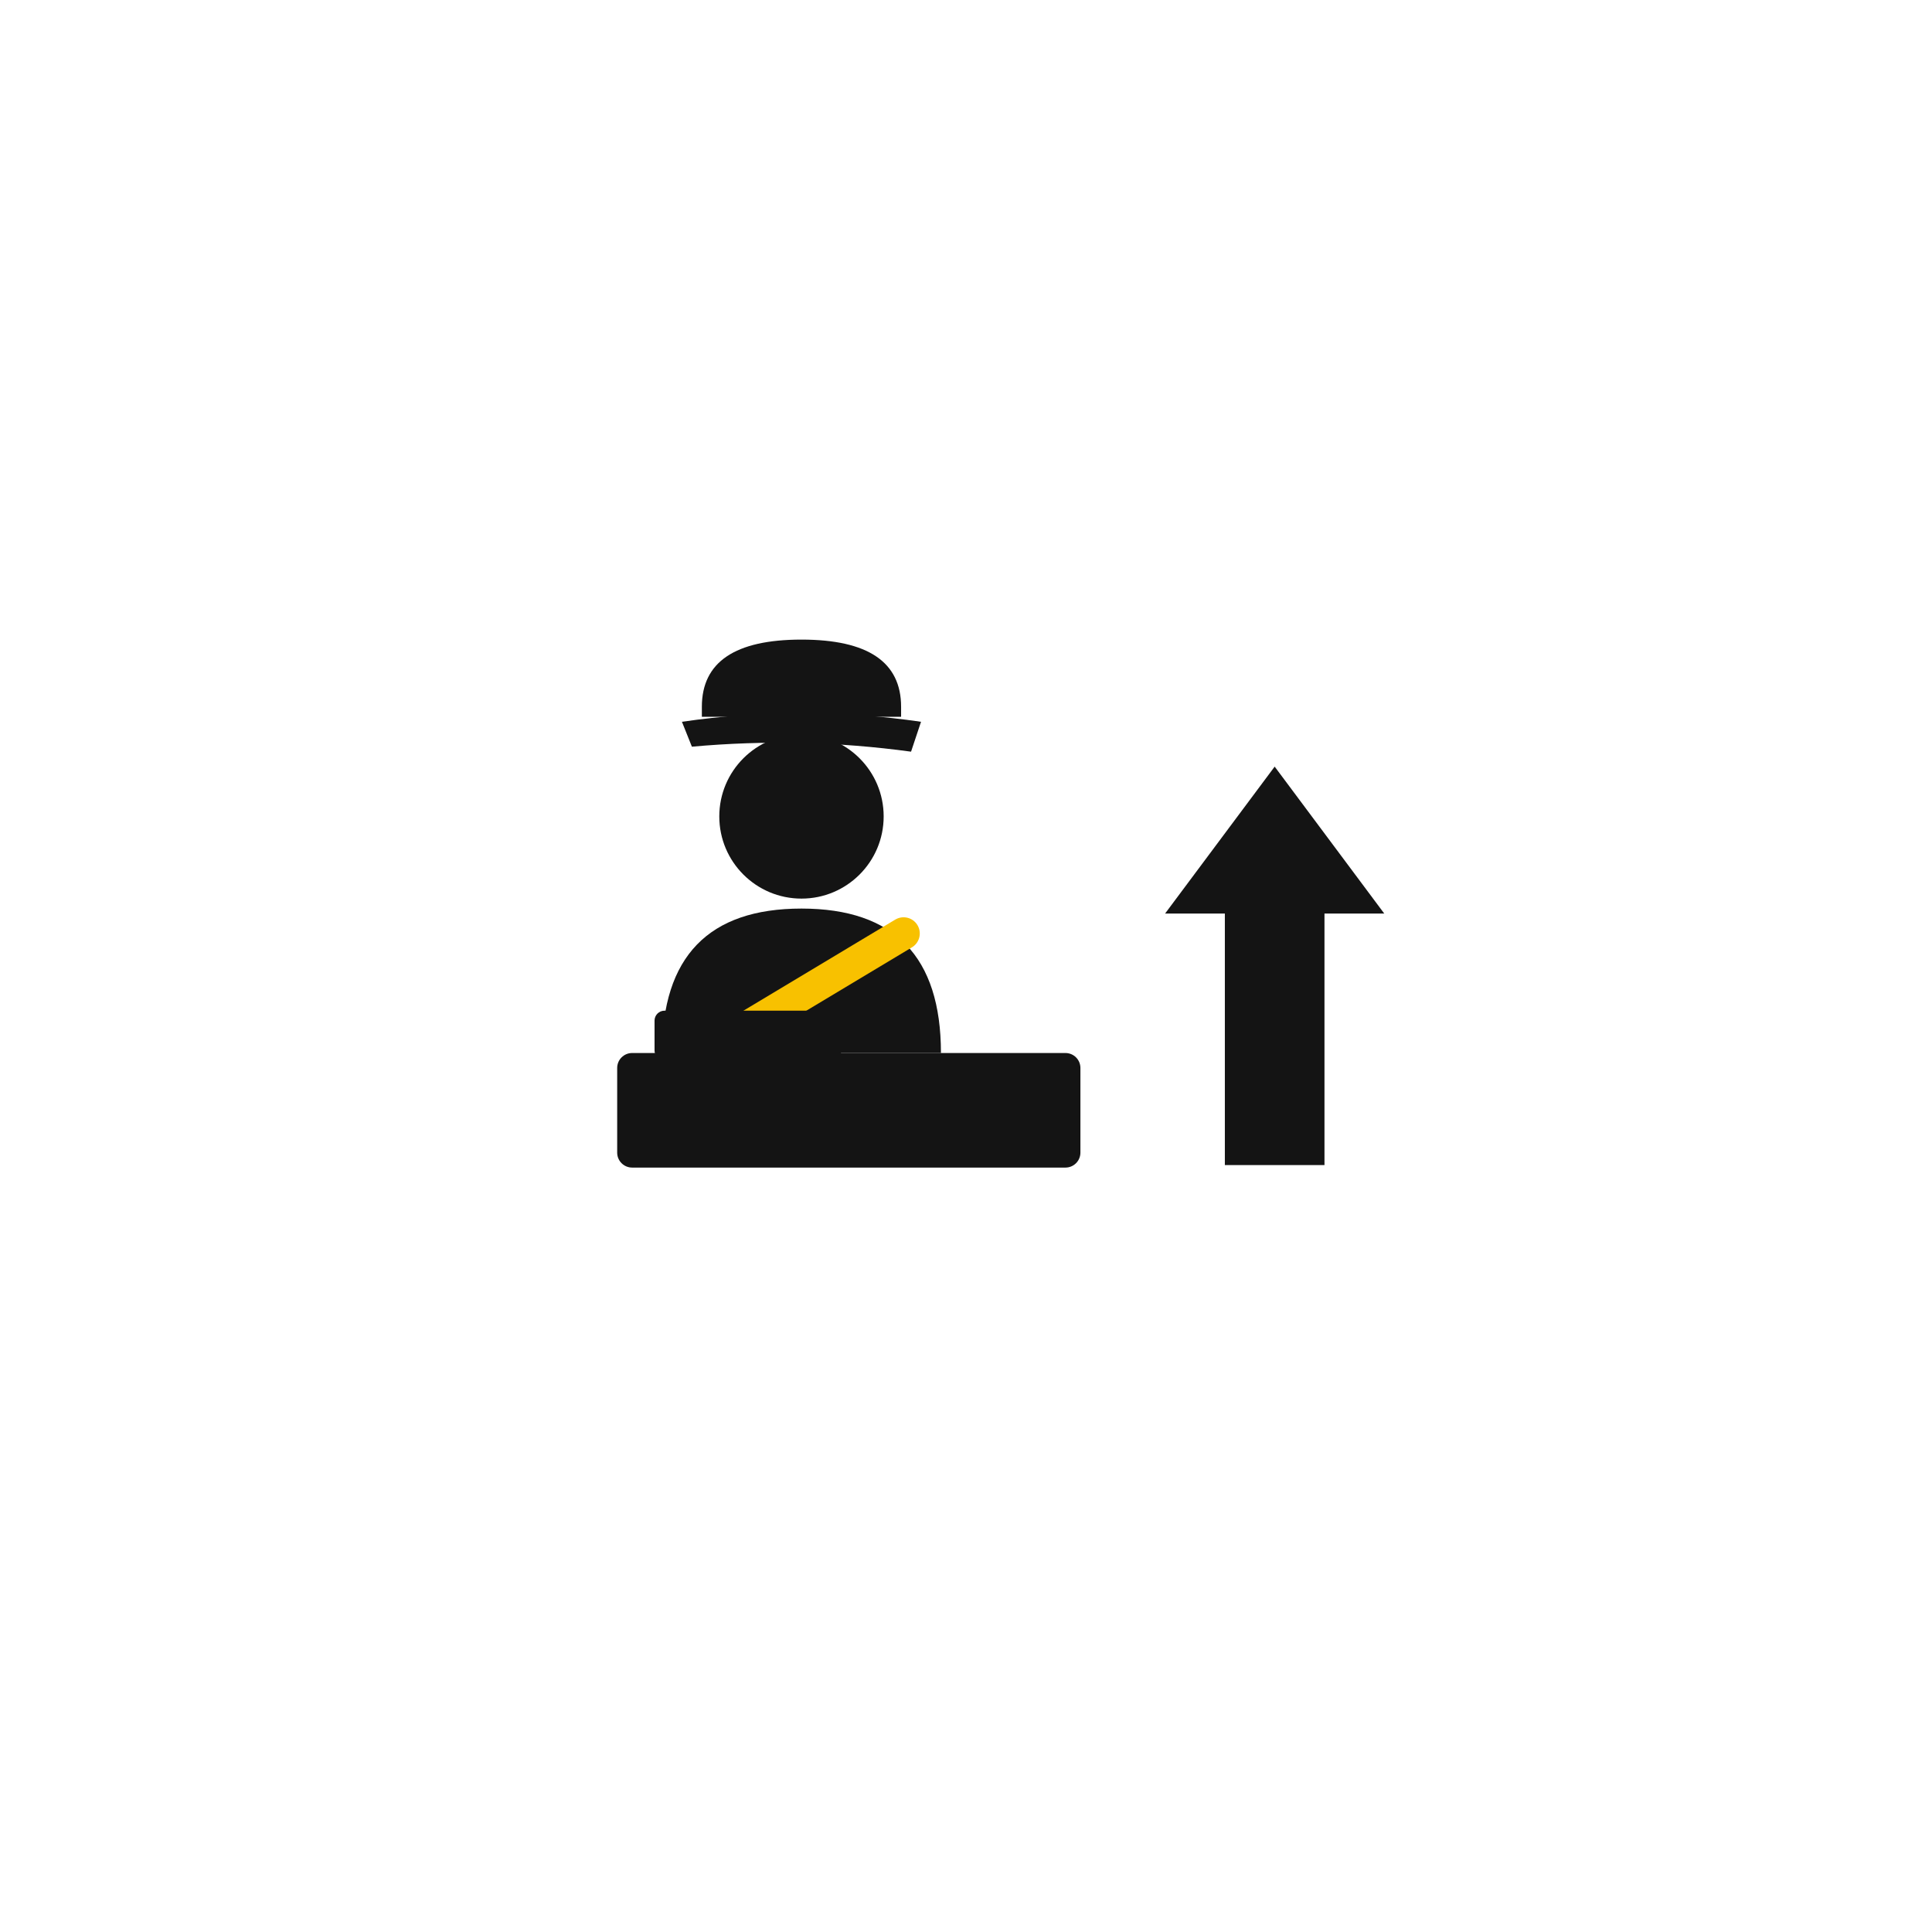
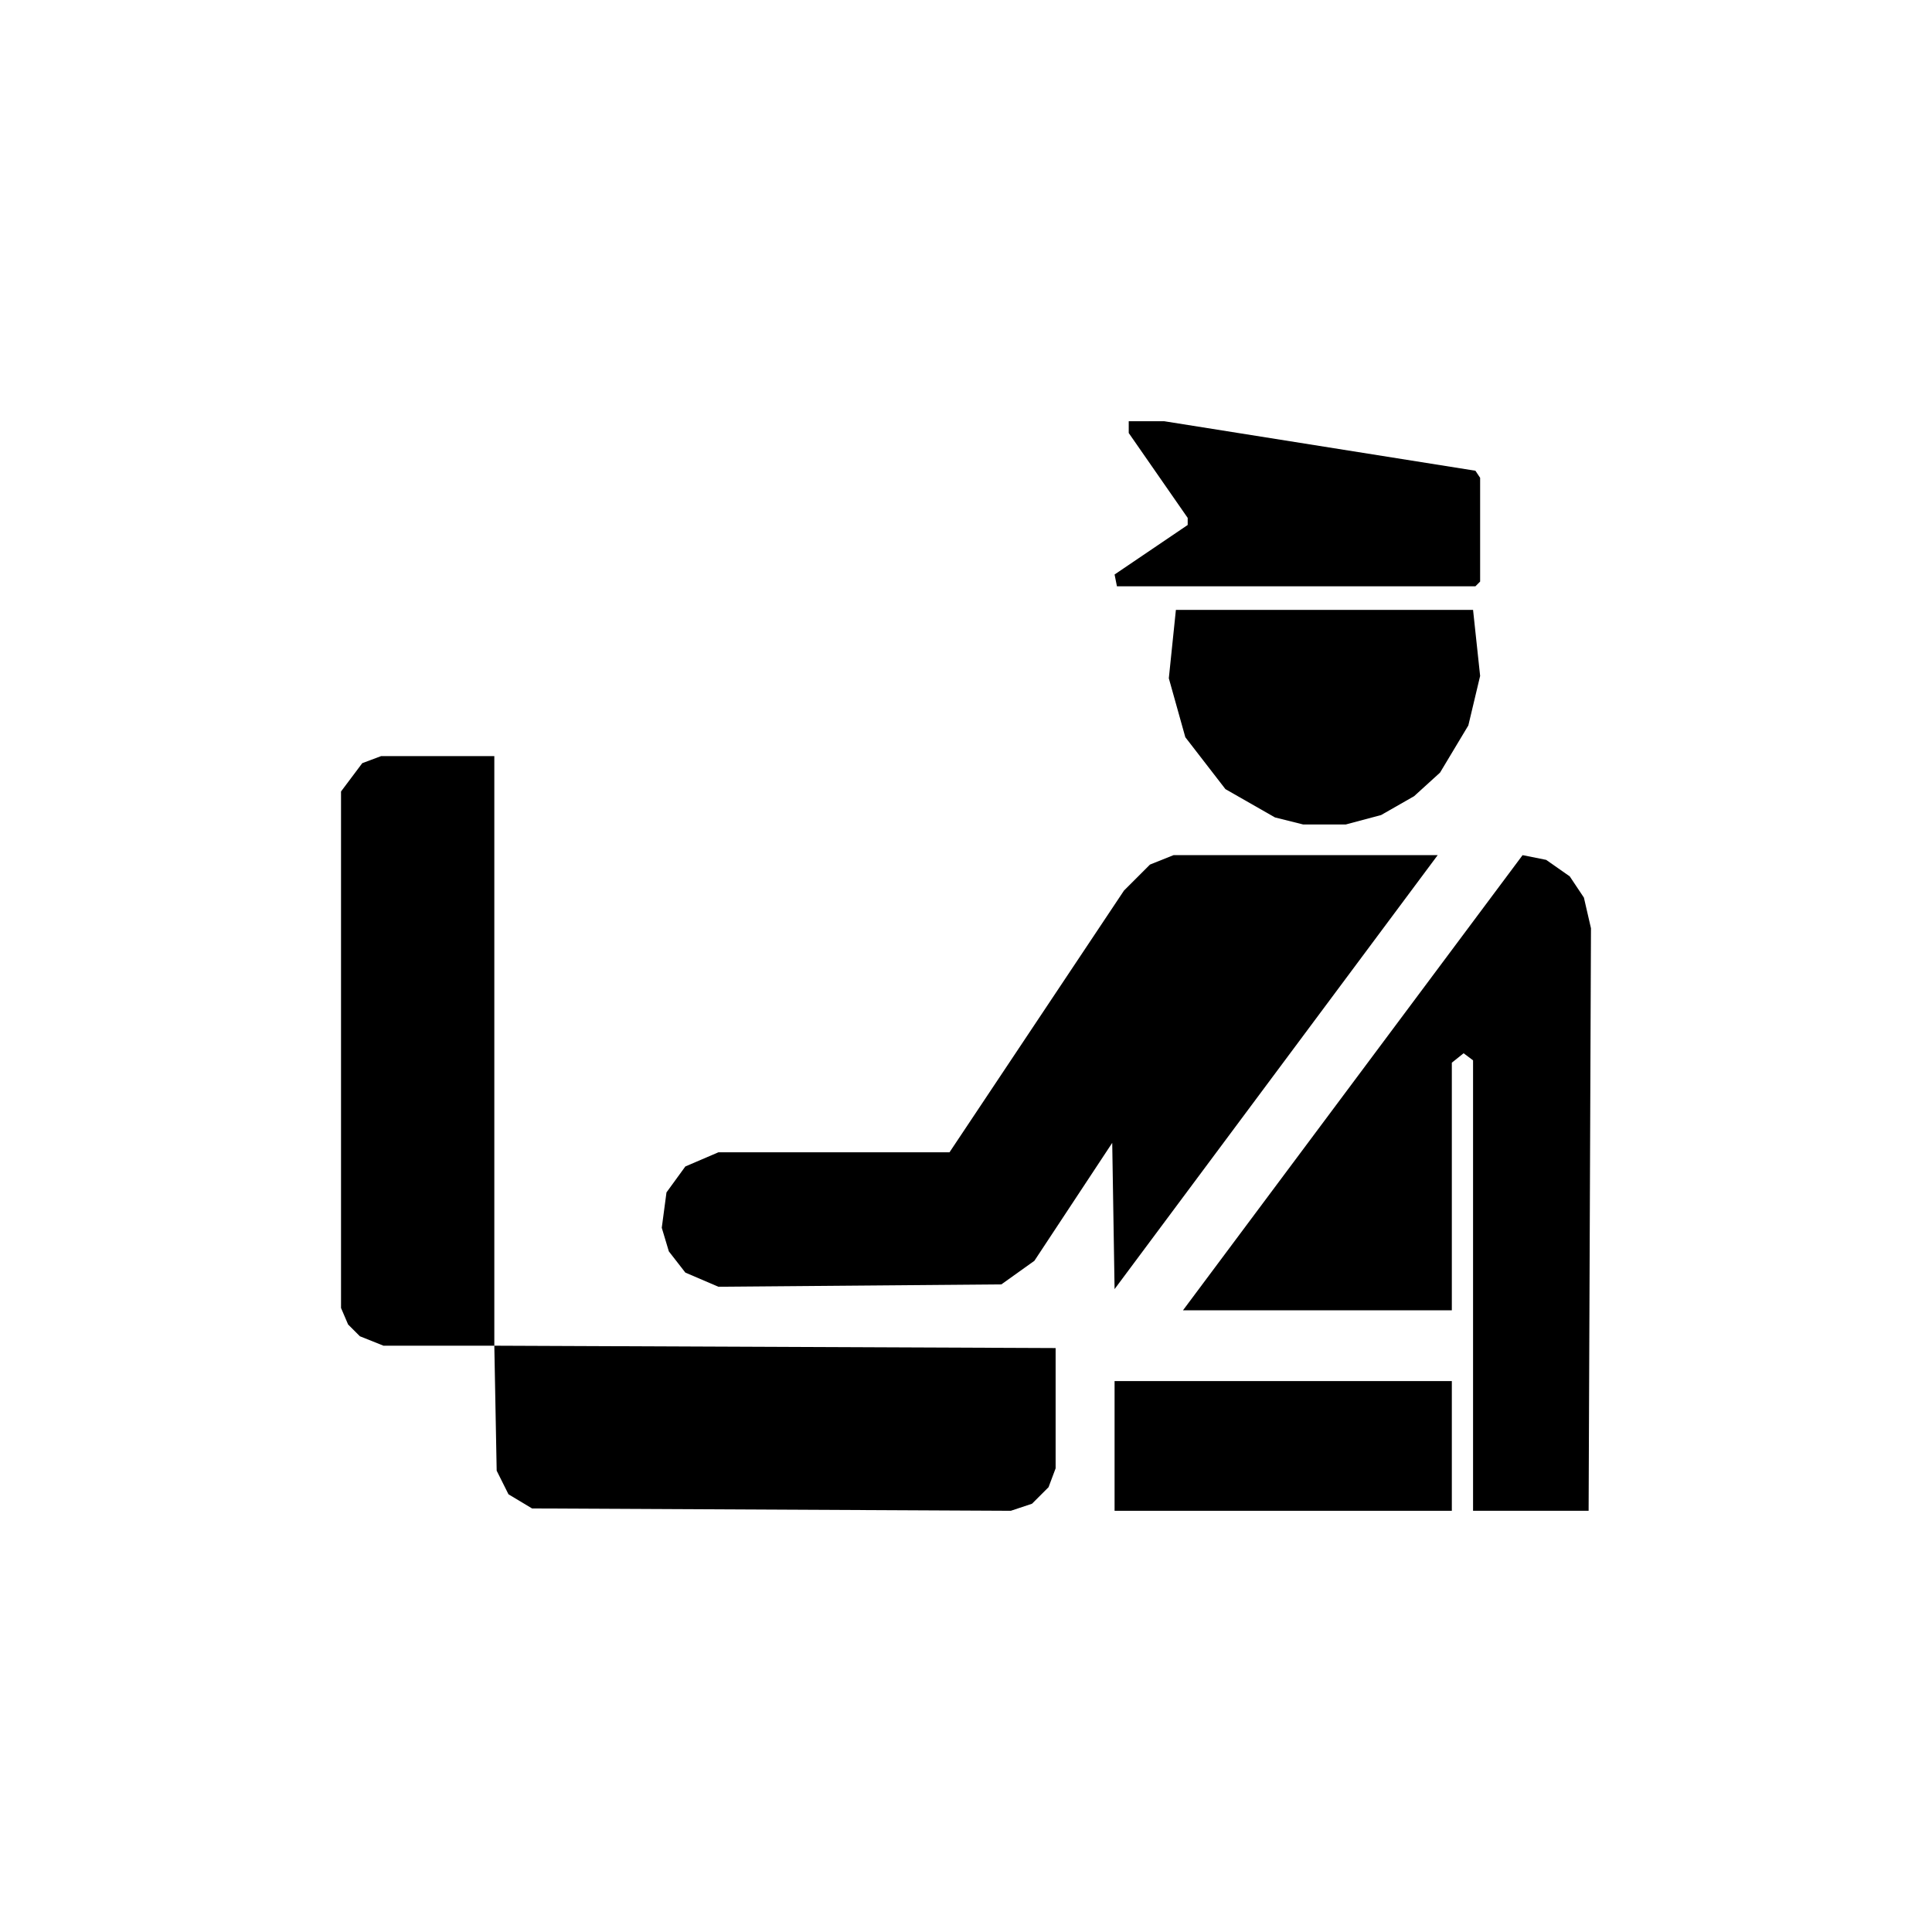
<svg xmlns="http://www.w3.org/2000/svg" width="1024" height="1024" viewBox="0 0 1024 1024">
-   <g transform="translate(174 174) scale(0.66)">
-     <g fill="#141414">
-       <path d="M300 304 Q300 250 380 250 Q460 250 460 304 L460 312 L300 312 Z" />
-       <path d="M284 316 Q380 302 476 316 L468 340 Q380 328 292 336 Z" />
-       <circle cx="380" cy="392" r="66" />
-       <path d="M268 582 Q268 466 380 466 Q492 466 492 582 Z" />
-     </g>
-     <line x1="462" y1="486" x2="312" y2="576" stroke="#F8C100" stroke-width="26" stroke-linecap="round" />
-     <g fill="#141414">
-       <rect x="232" y="582" width="372" height="92" rx="12" />
-       <rect x="262" y="548" width="150" height="40" rx="8" />
-     </g>
-     <path fill="#141414" d="M760 352 L848 470 L800 470 L800 672 L720 672 L720 470 L672 470 Z" />
+   <g transform="translate(512 512) scale(1.25) translate(-388 -323)" fill="#000000">
+     <path d="M 451 499 L 451 554 L 594 554 L 594 499 Z" />
+     <path d="M 624 276 L 480 469 L 594 469 L 594 364 L 599 360 L 603 363 L 603 554 L 652 554 L 653 307 L 650 294 L 644 285 L 634 278 Z" />
+     <path d="M 588 276 L 476 276 L 466 280 L 455 291 L 381 402 L 283 402 L 269 408 L 261 419 L 259 434 L 262 444 L 269 453 L 283 459 L 403 458 L 417 448 L 450 398 L 451 460 Z" />
+     <path d="M 132 237 L 123 249 L 123 468 L 126 475 L 131 480 L 141 484 L 188 484 L 189 537 L 194 547 L 204 553 L 407 554 L 416 551 L 423 544 L 426 536 L 426 485 L 188 484 L 188 234 L 140 234 Z" />
+     <path d="M 477 172 L 474 201 L 481 226 L 498 248 L 519 260 L 531 263 L 549 263 L 564 259 L 578 251 L 589 241 L 601 221 L 606 200 L 603 172 Z" />
+     <path d="M 457 92 L 457 97 L 482 133 L 482 136 L 451 157 L 452 162 L 604 162 L 606 160 L 606 116 L 604 113 L 472 92 Z" />
  </g>
</svg>
